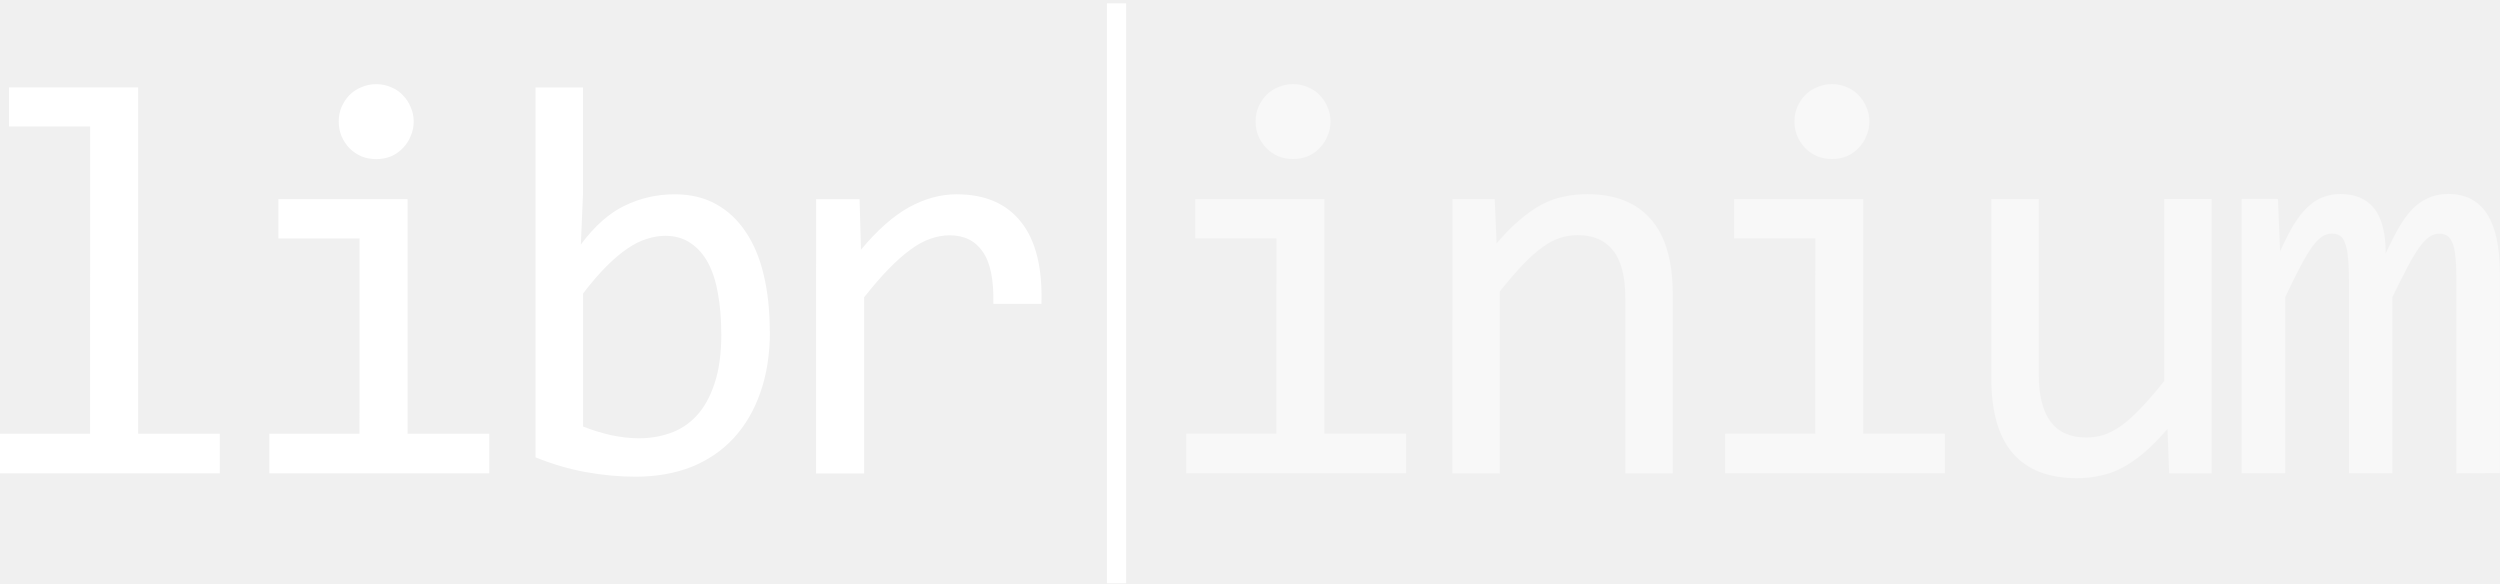
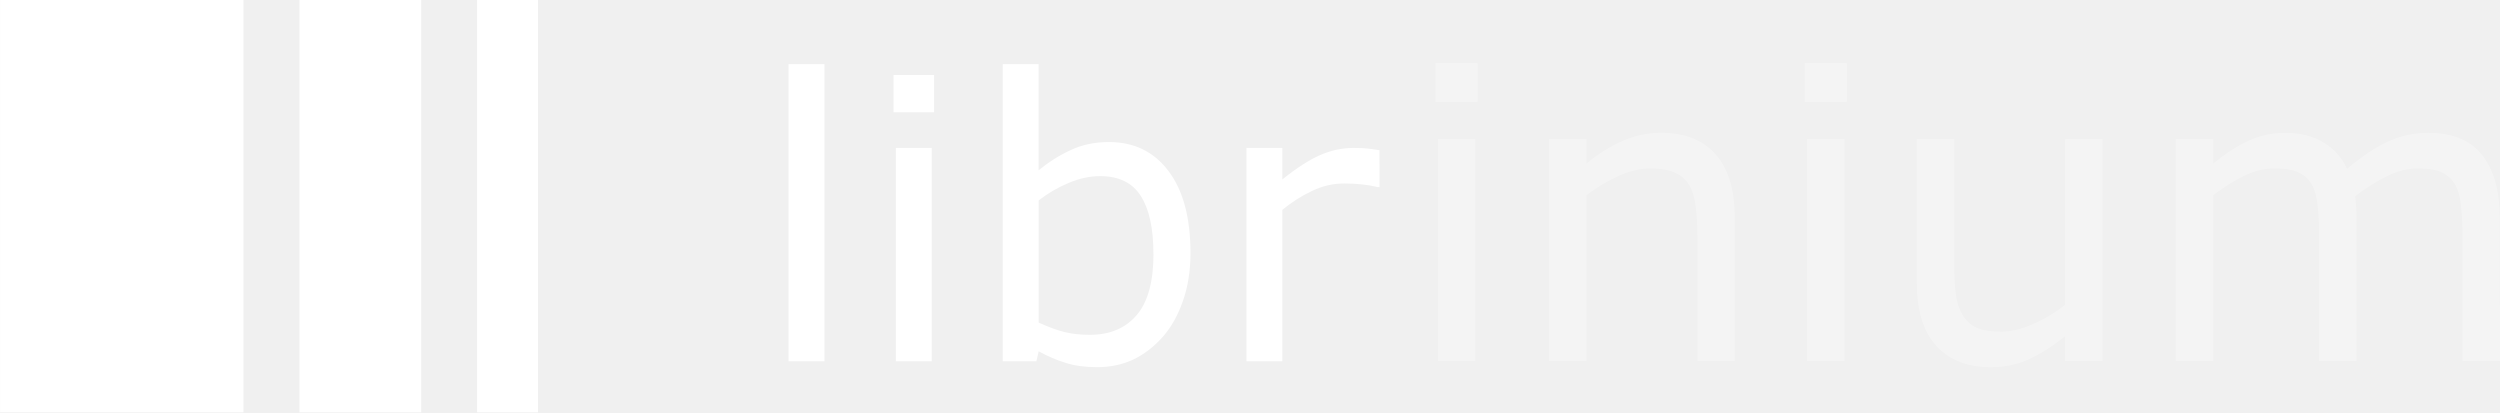
- <svg xmlns="http://www.w3.org/2000/svg" width="34.684mm" height="8.091mm" viewBox="0 0 34.684 8.091">
-   <g fill="#fff" font-weight="400">
-     <path d="M231.861-96.785h-1.126v-.542h1.792v4.805h1.133v.549h-3.051v-.549h1.251zm3.738 1.554h-1.126v-.546h1.792v3.255h1.133v.549h-3.051v-.549h1.251zm.231-2.141q.11 0 .205.042.095.038.163.11.072.072.11.167.042.091.042.201 0 .106-.042.201-.038.095-.11.167-.068.072-.163.114-.095.038-.205.038-.11 0-.205-.038-.095-.042-.167-.114-.068-.072-.11-.167-.038-.095-.038-.201 0-.11.038-.201.042-.095.11-.167.072-.072.167-.11.095-.042.205-.042zm5.462 3.43q0 .474-.133.849-.129.371-.371.633-.239.258-.584.398-.345.136-.777.136-.337 0-.69-.064-.352-.064-.697-.205v-5.131h.659v1.474l-.03.705q.284-.383.606-.538.326-.159.697-.159.326 0 .572.136.246.136.413.387.167.246.25.599.083.349.083.781zm-.675.03q0-.299-.045-.549-.042-.25-.136-.428-.095-.178-.243-.277-.148-.102-.352-.102-.125 0-.254.042-.129.038-.269.133-.136.091-.292.246-.152.152-.326.379v1.846q.193.076.394.121.201.042.383.042.227 0 .432-.072.208-.072.364-.239.159-.171.25-.447.095-.28.095-.693zm1.316-1.864h.603l.019.701q.337-.405.663-.587.33-.182.663-.182.591 0 .894.383.307.383.284 1.137h-.667q.011-.5-.148-.724-.155-.227-.459-.227-.133 0-.269.049-.133.045-.277.152-.14.102-.299.265-.159.163-.341.394v2.444h-.667z" transform="translate(-230.6105 98.53955)" />
-     <path d="M245.968-98.493v8.045h.266v-8.045z" overflow="visible" transform="translate(-230.6105 98.53955)" />
-     <path d="M248.319-95.232h-1.126v-.546h1.792v3.255h1.133v.549h-3.051v-.549h1.251zm.231-2.141q.11 0 .205.042.095.038.163.11.072.072.11.167.042.091.042.201 0 .106-.042.201-.038.095-.11.167-.068.072-.163.114-.095.038-.205.038-.11 0-.205-.038-.095-.042-.167-.114-.068-.072-.11-.167-.038-.095-.038-.201 0-.11.038-.201.042-.095.11-.167.072-.072.167-.11.095-.042.205-.042zm2.211 1.595h.587l.026.614q.167-.197.322-.326.155-.133.303-.212.152-.08.307-.11.155-.034.322-.034.587 0 .887.349.303.345.303 1.042v2.482h-.659v-2.429q0-.447-.167-.659-.167-.216-.496-.216-.121 0-.239.038-.114.034-.239.125-.125.087-.273.239-.144.152-.326.379v2.524h-.659zm5.034.546h-1.126v-.546h1.792v3.255h1.133v.549h-3.051v-.549h1.251zm.231-2.141q.11 0 .205.042.095.038.163.11.072.072.11.167.042.091.042.201 0 .106-.042.201-.038.095-.11.167-.068.072-.163.114-.095.038-.205.038-.11 0-.205-.038-.095-.042-.167-.114-.068-.072-.11-.167-.038-.095-.038-.201 0-.11.038-.201.042-.095.11-.167.072-.072.167-.11.095-.042.205-.042zm5.269 5.4h-.591l-.023-.614q-.171.197-.326.33-.152.129-.303.208-.152.08-.307.11-.152.034-.322.034-.587 0-.887-.345t-.299-1.042v-2.486h.659v2.433q0 .875.659.875.121 0 .235-.034.117-.038.243-.125.129-.091.273-.243.148-.152.33-.383v-2.524h.659zm3.393 0v-2.732q0-.178-.015-.292-.011-.114-.042-.178-.026-.068-.072-.095-.042-.027-.106-.027-.076 0-.14.045-.064.045-.14.148-.072.102-.163.273-.087.167-.208.413v2.444h-.603v-2.66q0-.208-.015-.337-.011-.129-.042-.201-.026-.072-.072-.099-.045-.027-.11-.027-.068 0-.129.038-.061.038-.136.136-.072.099-.163.269-.091.171-.216.436v2.444h-.606v-3.805h.504l.03.724q.099-.216.189-.368.095-.152.193-.243.099-.095.208-.136.114-.045.25-.045.307 0 .466.201.159.201.159.621.091-.197.178-.349.087-.155.186-.258.102-.106.224-.159.121-.057.28-.057.716 0 .716 1.103v2.77z" opacity=".5" transform="translate(-230.6105 98.53955)" />
-   </g>
+ <svg xmlns="http://www.w3.org/2000/svg" width="142.483" height="23.5" viewBox="0 0 37.699 6.218">
+   <path fill="#fff" d="M12.432 5.448h-.541V.967h.541zm1.653-3.755h-.611v-.562h.611zm-.035 3.755h-.541V2.231h.541zm3.902-1.633q0 .403-.115.726-.112.323-.305.541-.204.228-.449.343-.245.112-.539.112-.274 0-.478-.066-.204-.063-.403-.173l-.035.15h-.507V.967h.541V2.568q.228-.187.484-.305.256-.121.576-.121.57 0 .899.438.331.438.331 1.235zm-.559.014q0-.576-.19-.873-.19-.3-.613-.3-.236 0-.478.104-.242.101-.449.262v1.843q.23.104.395.144.167.04.377.04.449 0 .703-.294.256-.297.256-.927zm3.41-1.008h-.029q-.121-.029-.236-.04-.112-.014-.268-.014-.251 0-.484.112-.233.109-.449.285V5.448h-.541V2.231h.541v.475q.323-.259.567-.366.248-.109.504-.109.141 0 .204.008.063.006.19.026z" />
+   <path fill="#fff" d="M22.282 1.536h-.635V.952h.635zm-.036 3.908h-.563V2.096h.563zm3.914 0h-.563V3.538q0-.231-.027-.432-.027-.204-.099-.318-.075-.126-.216-.186-.141-.063-.366-.063-.231 0-.483.114-.252.114-.483.291v2.5h-.563V2.096h.563v.372q.264-.219.545-.342.282-.123.578-.123.542 0 .827.327.285.327.285.941zM27.85 1.536h-.635V.952h.635zm-.036 3.908h-.563V2.096h.563zm3.89 0h-.563v-.372q-.285.225-.545.345-.261.12-.575.12-.527 0-.821-.321-.294-.324-.294-.947V2.097h.563v1.906q0 .255.024.438.024.18.102.309.081.132.21.192.129.06.375.06.219 0 .477-.114.261-.114.486-.291V2.097h.563zm5.994 0h-.563V3.538q0-.216-.021-.417-.018-.201-.081-.321-.069-.129-.198-.195-.129-.066-.372-.066-.237 0-.474.12-.237.117-.474.3.009.069.015.162.006.09.006.18v2.143h-.563V3.538q0-.222-.021-.42-.018-.201-.081-.321-.069-.129-.198-.192-.129-.066-.372-.066-.231 0-.465.114-.231.114-.462.291v2.5h-.563V2.097h.563v.372q.264-.219.524-.342.264-.123.56-.123.342 0 .578.144.24.144.357.399.342-.288.623-.414.282-.129.602-.129.551 0 .812.336.264.333.264.932z" opacity=".3" />
+   <rect width="3.671" height="6.218" fill="#fff" rx="0" ry="0" />
+   <rect width="1.836" height="6.218" x="4.515" fill="#fff" rx="0" ry="0" />
+   <rect width=".918" height="6.218" x="7.194" fill="#fff" rx="0" ry="0" />
</svg>
